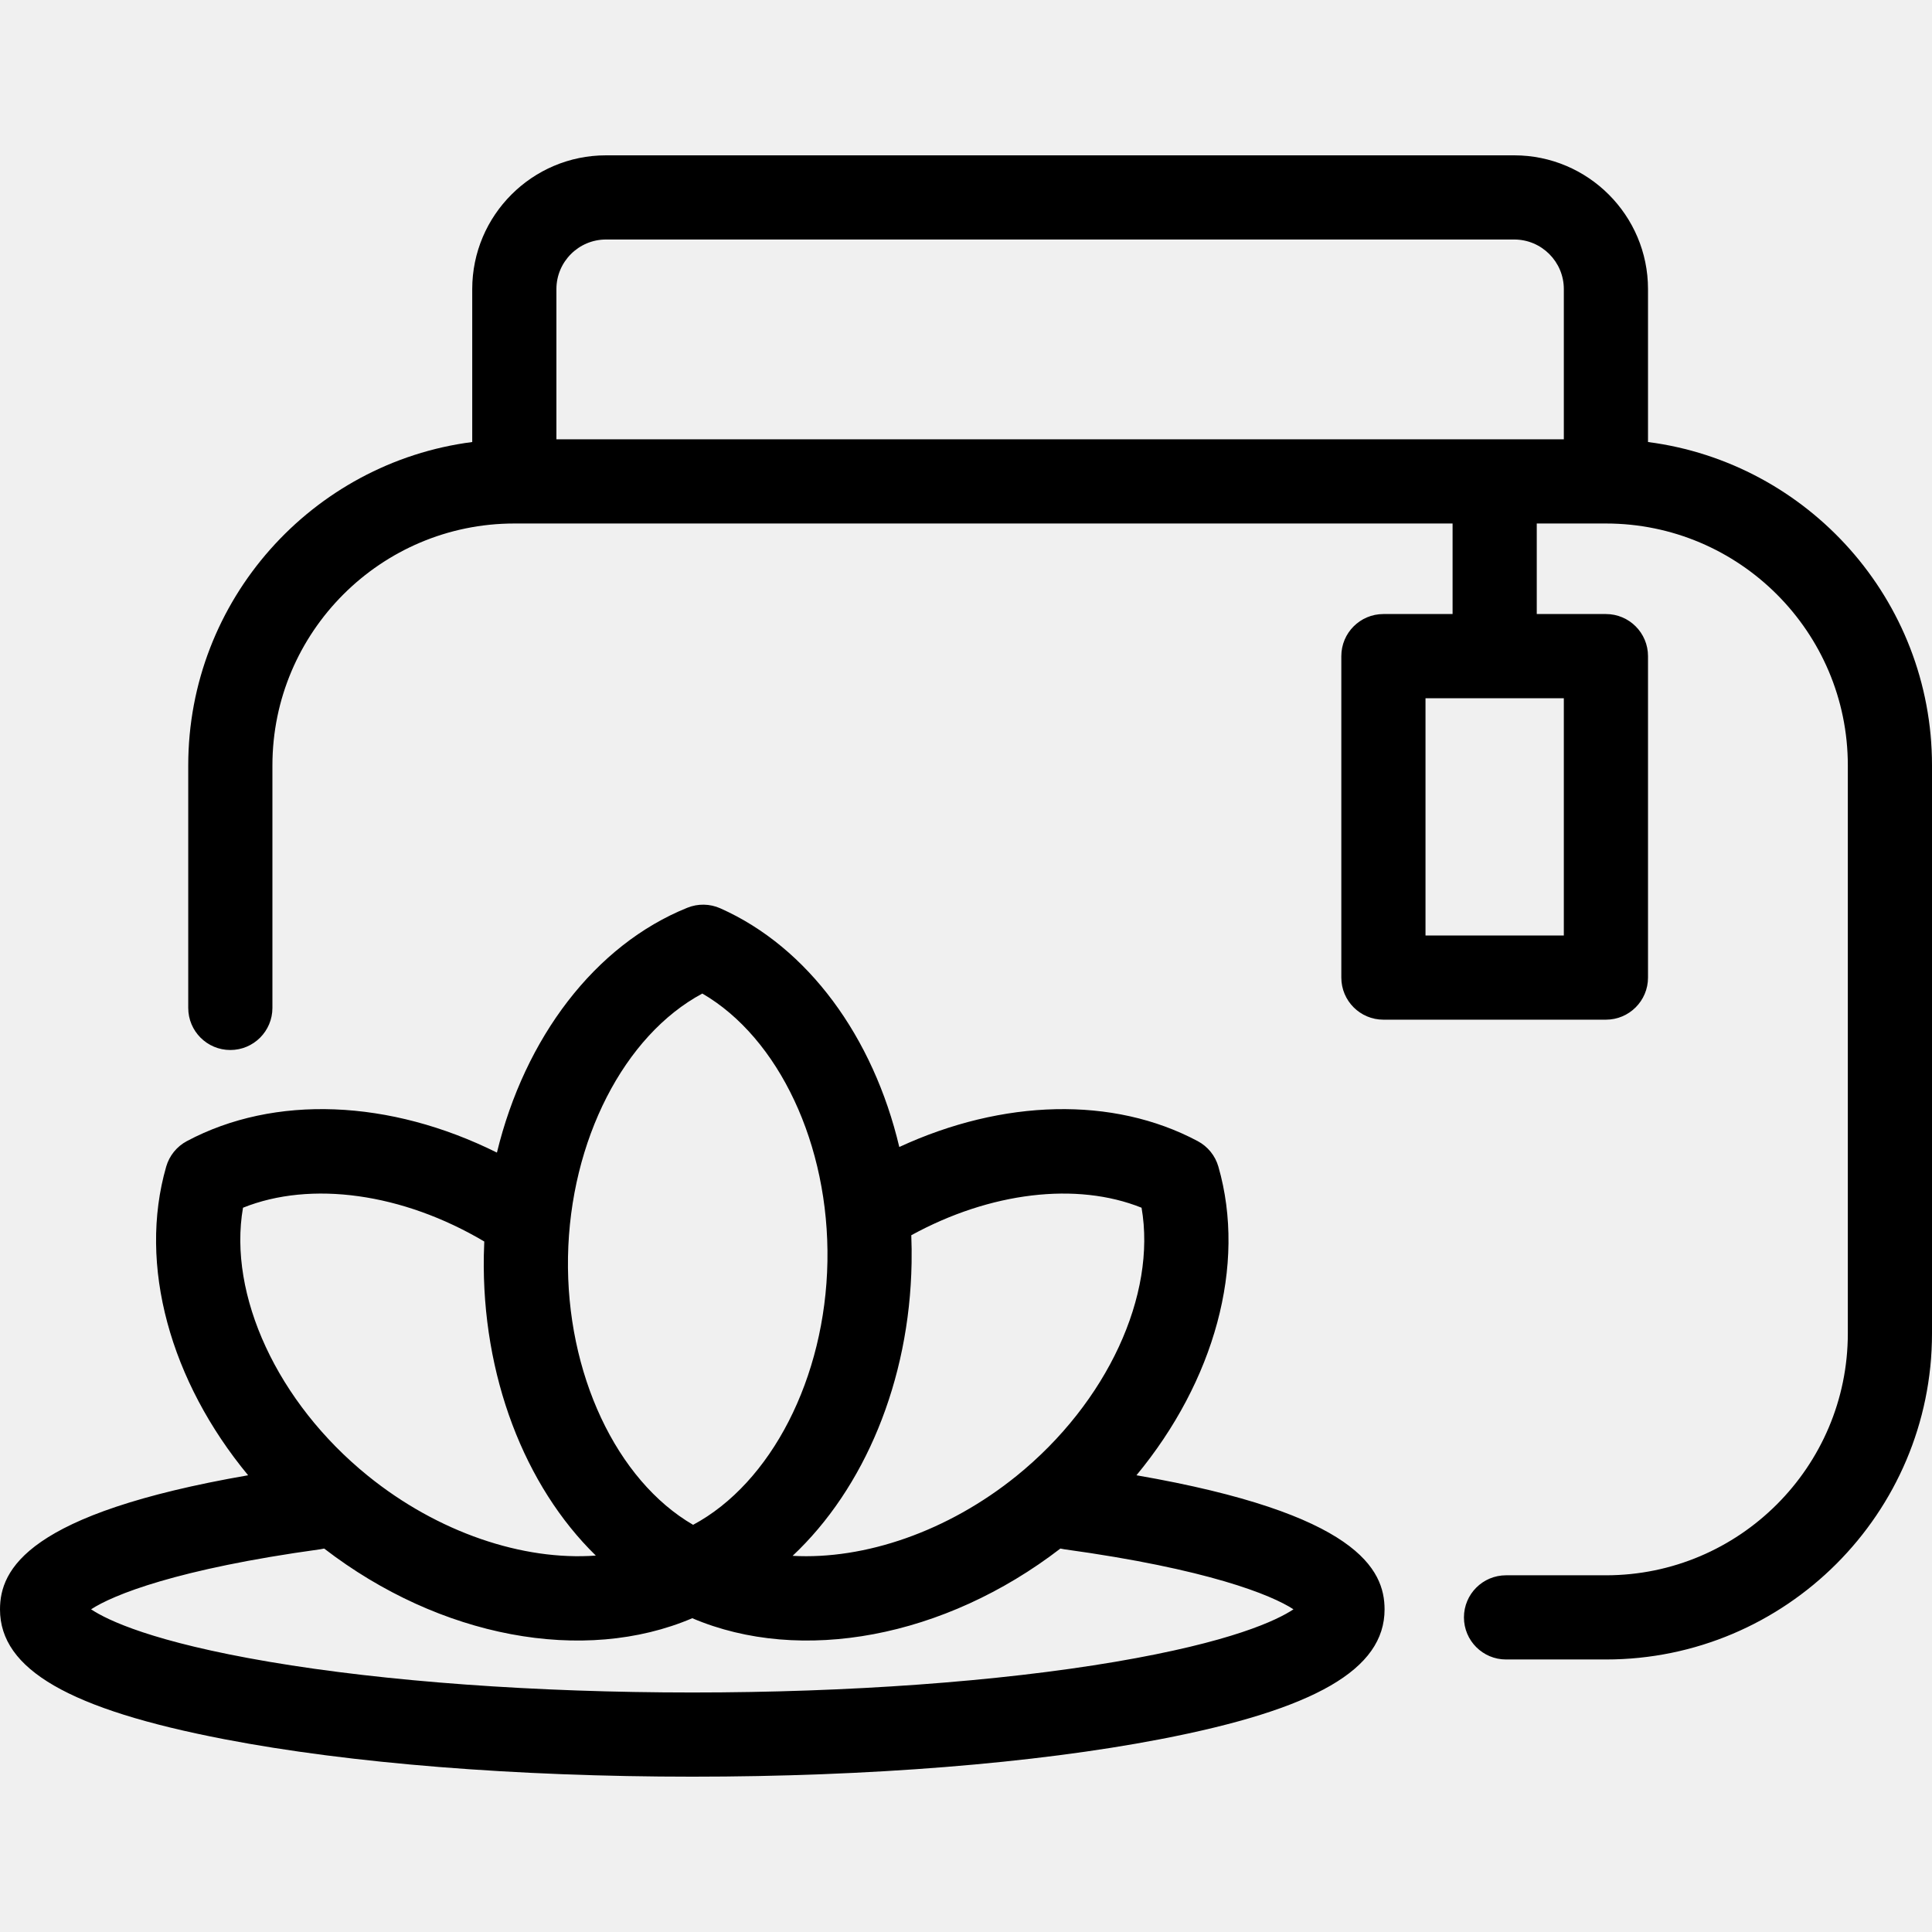
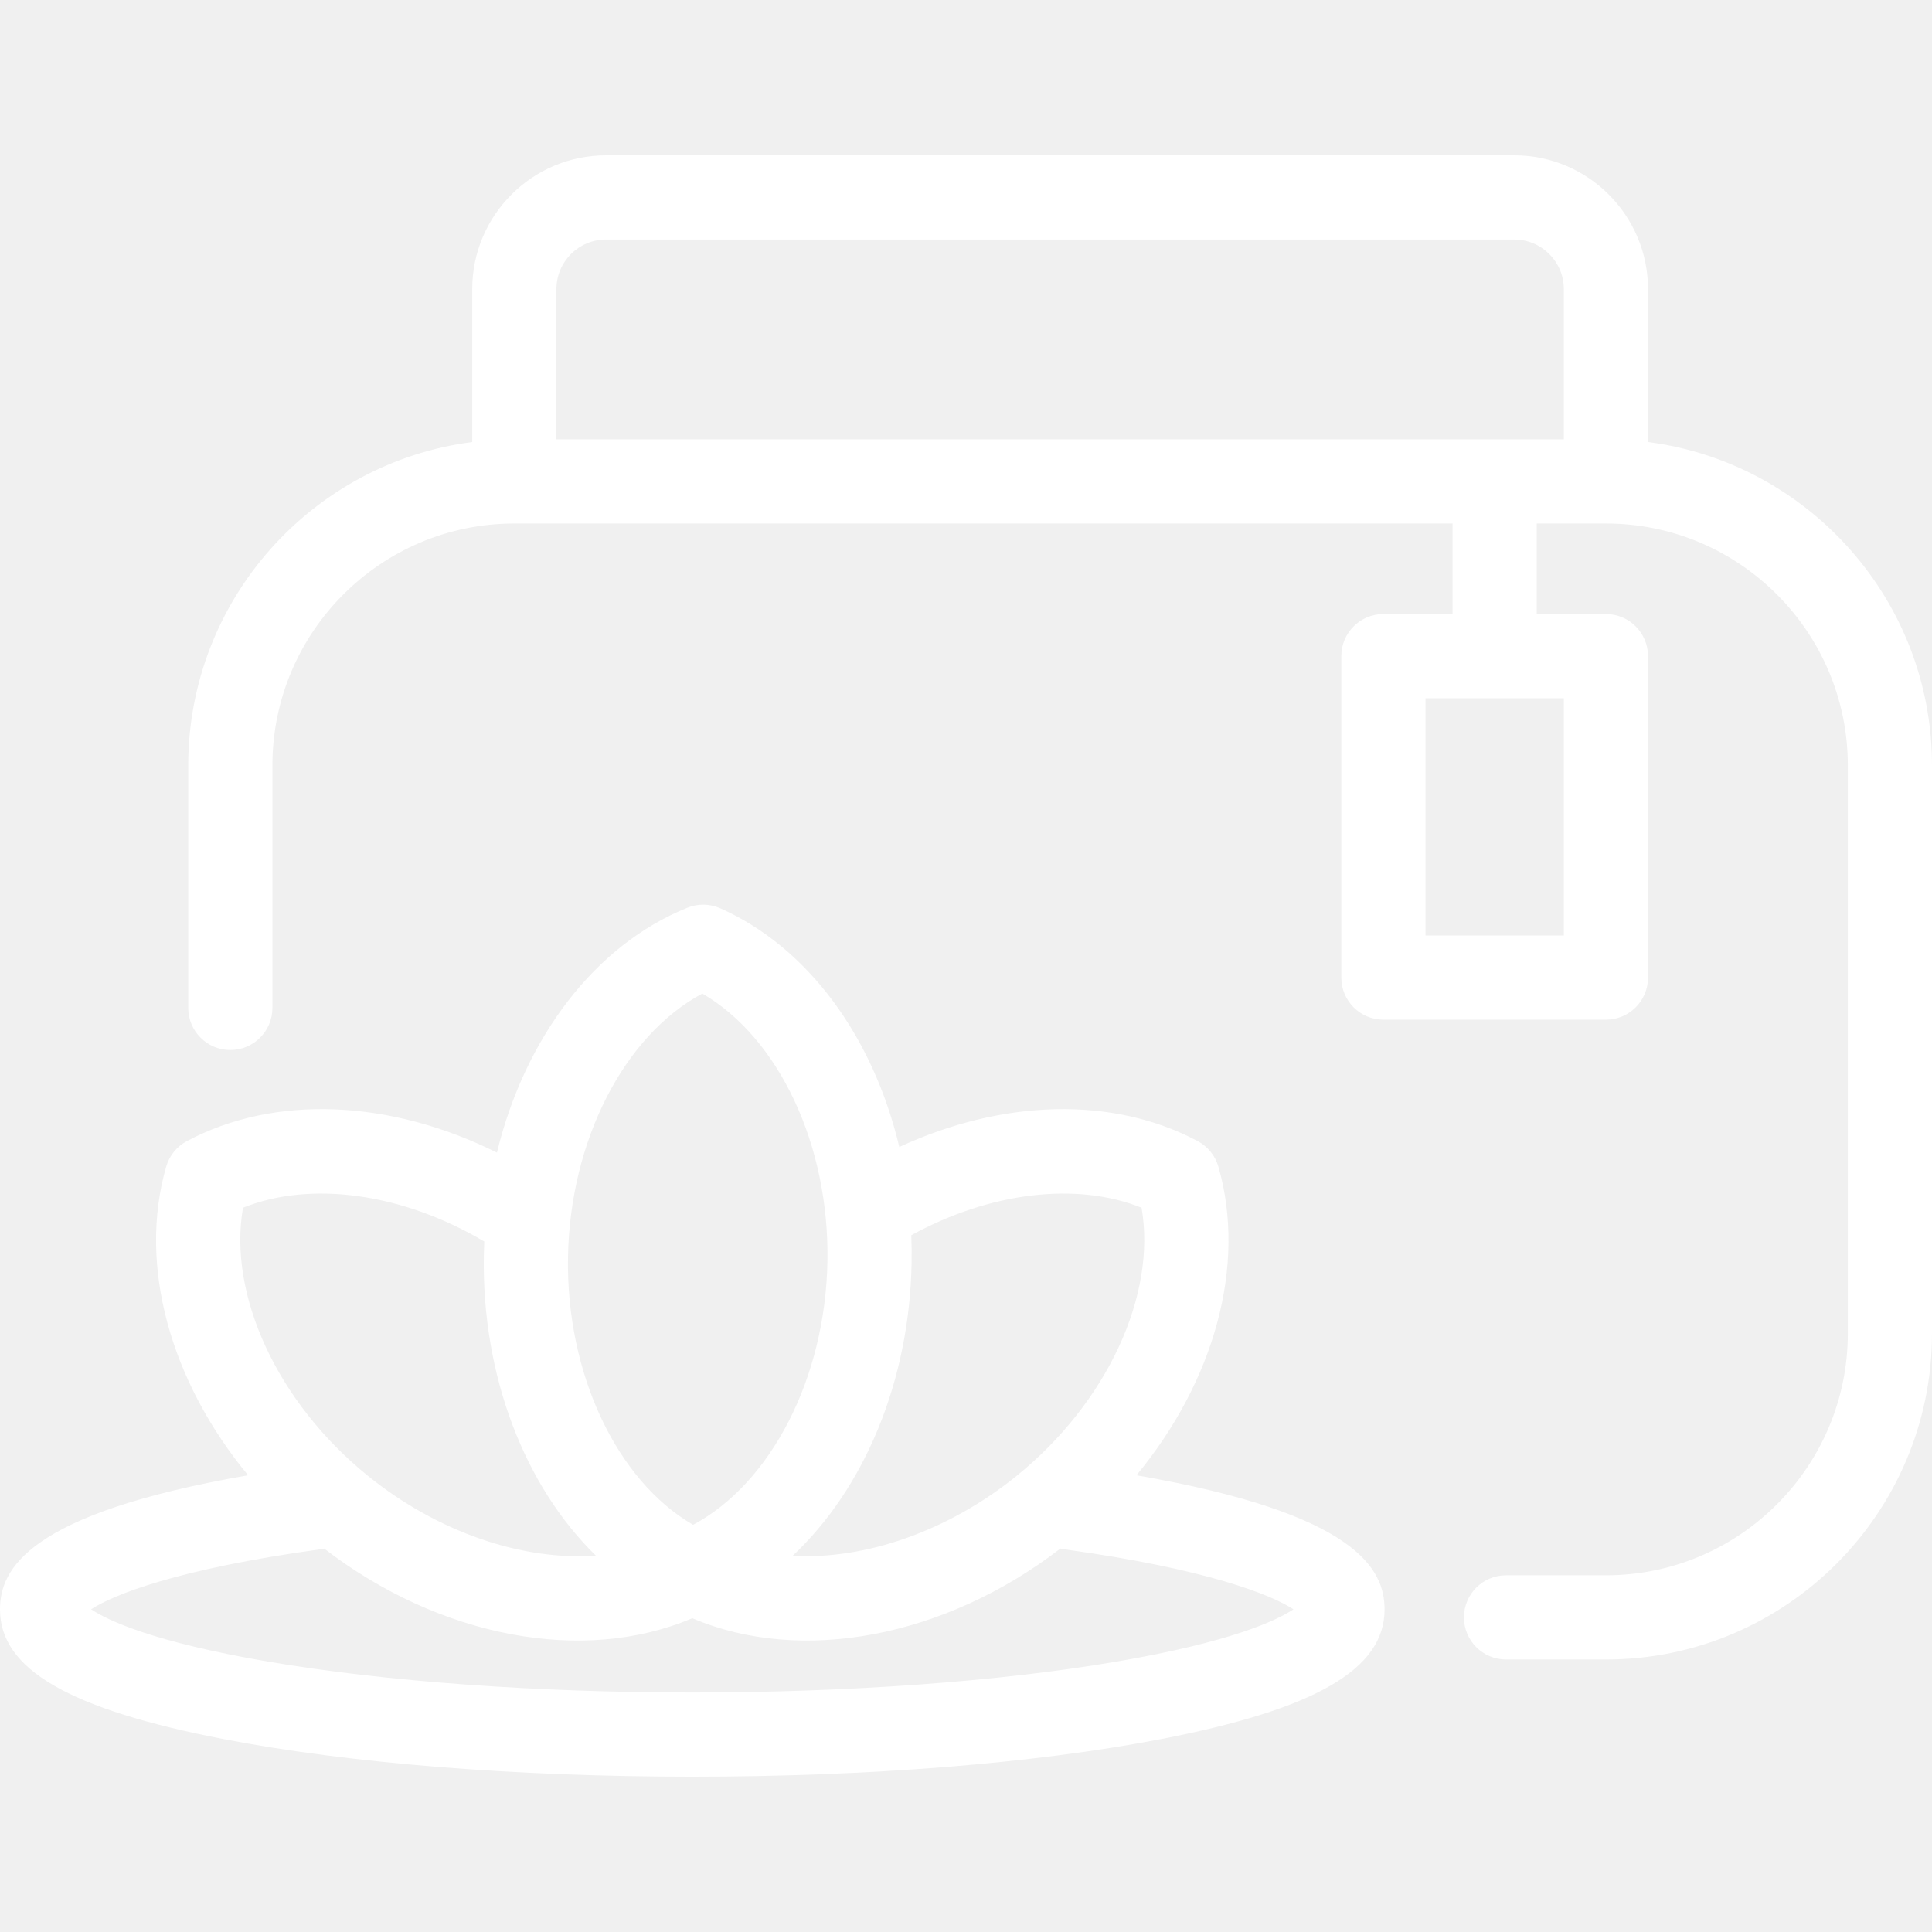
- <svg xmlns="http://www.w3.org/2000/svg" fill="#000000" height="800px" width="800px" version="1.1" id="Capa_1" viewBox="0 0 413.113 413.113" xml:space="preserve">
-   <path id="XMLID_2022_" d="M243.004,315.452c16.634-20.108,23.586-44.912,17.518-65.994c-0.673-2.341-2.267-4.309-4.416-5.453  c-18.089-9.639-41.661-8.987-63.813,1.254c-5.559-23.505-19.502-42.705-38.289-51.044c-2.224-0.985-4.756-1.031-7.015-0.121  c-19.792,7.973-34.774,27.824-40.733,52.36c-22.863-11.375-47.536-12.451-66.304-2.449c-2.149,1.145-3.743,3.112-4.416,5.453  c-6.068,21.081,0.886,45.888,17.518,65.994C5.812,323.647,0,335.592,0,344.14c0,12.807,14.81,21.368,48.02,27.76  c26.802,5.159,62.319,8,100.01,8c37.689,0,73.206-2.841,100.009-8c33.209-6.392,48.019-14.953,48.019-27.76  C296.057,335.591,290.245,323.646,243.004,315.452z M194.857,264.127c16.869-9.242,35.355-11.453,49.24-5.883  c3.233,18.619-7.307,41.615-26.688,57.312c-14.736,11.934-32.548,17.981-47.928,17.123c15.313-14.376,25.001-37.317,25.442-62.638  C194.959,268.057,194.936,266.084,194.857,264.127z M121.453,268.764c0.434-24.938,12.063-47.404,28.725-56.318  c16.34,9.487,27.183,32.344,26.749,57.283c-0.434,24.938-12.063,47.404-28.724,56.319  C131.862,316.559,121.021,293.702,121.453,268.764z M51.959,258.244c14.534-5.832,34.107-3.136,51.592,7.224  c-0.046,0.99-0.078,1.985-0.096,2.983c-0.445,25.713,8.727,49.309,23.947,64.174c-15.575,1.14-33.756-4.921-48.755-17.069  C59.266,299.86,48.726,276.863,51.959,258.244z M238.481,355.337c-24.911,4.231-57.034,6.563-90.452,6.563  s-65.542-2.331-90.453-6.563c-24.886-4.228-34.573-8.878-38.1-11.222c4.703-3.081,18.354-8.617,48.992-12.835  c0.288-0.04,0.571-0.093,0.849-0.158c24.758,19.057,55.5,24.791,78.711,14.896c23.21,9.893,53.951,4.162,78.71-14.896  c0.278,0.065,0.562,0.118,0.851,0.158c30.637,4.216,44.288,9.753,48.99,12.834C273.054,346.459,263.366,351.109,238.481,355.337z   M352.388,94.517v-32.7c0-15.771-12.831-28.603-28.603-28.603H129.578c-15.771,0-28.603,12.831-28.603,28.603v32.7  c-34.212,4.427-60.725,33.749-60.725,69.147v51.855c0,4.971,4.029,9,9,9s9-4.029,9-9v-51.855c0-28.521,23.203-51.726,51.725-51.726  H310.6v19.36h-14.789c-4.971,0-9,4.029-9,9v68.736c0,4.971,4.029,9,9,9h47.577c4.971,0,9-4.029,9-9v-68.736c0-4.971-4.029-9-9-9  H328.6v-19.36h14.788c28.521,0,51.726,23.204,51.726,51.726v121.451c0,28.521-23.204,51.725-51.726,51.725H322.03  c-4.971,0-9,4.029-9,9s4.029,9,9,9h21.357c38.447,0,69.726-31.278,69.726-69.725V163.664  C413.113,128.266,386.601,98.943,352.388,94.517z M334.388,149.299v50.736h-29.577v-50.736H334.388z M334.388,93.938H118.976V61.816  c0-5.847,4.756-10.603,10.603-10.603h194.207c5.847,0,10.603,4.756,10.603,10.603V93.938z" />
+ <svg xmlns="http://www.w3.org/2000/svg" width="800" height="800" viewBox="0 0 800 800" fill="none">
+   <path d="M470.581 610.878C502.793 571.938 516.256 523.905 504.505 483.079C503.202 478.546 500.115 474.735 495.953 472.52C460.924 453.853 415.276 455.116 372.379 474.948C361.613 429.43 334.613 392.249 298.231 376.1C293.924 374.193 289.021 374.104 284.647 375.866C246.319 391.306 217.306 429.748 205.766 477.262C161.492 455.234 113.712 453.15 77.368 472.52C73.206 474.737 70.119 478.546 68.816 483.079C57.065 523.903 70.532 571.942 102.74 610.878C11.255 626.748 0 649.879 0 666.433C0 691.234 28.68 707.812 92.992 720.19C144.894 730.181 213.673 735.682 286.662 735.682C359.648 735.682 428.427 730.181 480.332 720.19C544.641 707.812 573.321 691.234 573.321 666.433C573.319 649.877 562.064 626.746 470.581 610.878ZM377.344 511.486C410.011 493.589 445.809 489.307 472.698 500.094C478.959 536.15 458.548 580.682 421.016 611.079C392.48 634.19 357.986 645.9 328.203 644.238C357.857 616.399 376.618 571.973 377.472 522.939C377.541 519.097 377.497 515.276 377.344 511.486ZM235.196 520.466C236.036 472.173 258.556 428.667 290.822 411.405C322.465 429.777 343.462 474.04 342.622 522.334C341.782 570.627 319.262 614.133 286.998 631.397C255.353 613.022 234.359 568.759 235.196 520.466ZM100.619 500.094C128.765 488.8 166.668 494.021 200.528 514.083C200.439 516 200.377 517.927 200.342 519.86C199.481 569.653 217.242 615.347 246.716 644.134C216.555 646.341 181.347 634.604 152.301 611.079C114.77 580.684 94.359 536.15 100.619 500.094ZM461.822 688.116C413.582 696.309 351.375 700.825 286.661 700.825C221.946 700.825 159.737 696.311 111.497 688.116C63.305 679.928 44.546 670.923 37.716 666.384C46.823 660.418 73.258 649.697 132.589 641.529C133.147 641.452 133.695 641.349 134.233 641.223C182.178 678.127 241.71 689.231 286.659 670.069C331.605 689.227 391.136 678.129 439.082 641.223C439.62 641.349 440.17 641.452 440.73 641.529C500.059 649.693 526.494 660.416 535.6 666.382C528.774 670.923 510.013 679.928 461.822 688.116ZM682.405 183.034V119.71C682.405 89.169 657.558 64.319 627.015 64.319H250.93C220.389 64.319 195.54 89.167 195.54 119.71V183.034C129.288 191.607 77.945 248.389 77.945 316.938V417.356C77.945 426.982 85.747 434.785 95.373 434.785C105 434.785 112.802 426.982 112.802 417.356V316.938C112.802 261.706 157.735 216.77 212.968 216.77H601.482V254.261H572.843C563.216 254.261 555.414 262.063 555.414 271.689V404.798C555.414 414.424 563.216 422.226 572.843 422.226H664.976C674.603 422.226 682.405 414.424 682.405 404.798V271.689C682.405 262.063 674.603 254.261 664.976 254.261H636.339V216.77H664.976C720.208 216.77 765.145 261.705 765.145 316.938V552.13C765.145 607.361 720.21 652.296 664.976 652.296H623.616C613.99 652.296 606.188 660.098 606.188 669.725C606.188 679.351 613.99 687.153 623.616 687.153H664.974C739.428 687.153 800 626.583 800 552.13V316.938C800 248.389 748.659 191.605 682.405 183.034ZM647.548 289.12V387.371H590.271V289.12H647.548ZM647.548 181.912H230.399V119.708C230.399 108.385 239.609 99.175 250.932 99.175H627.017C638.34 99.175 647.55 108.385 647.55 119.708V181.912H647.548Z" fill="white" />
</svg>
